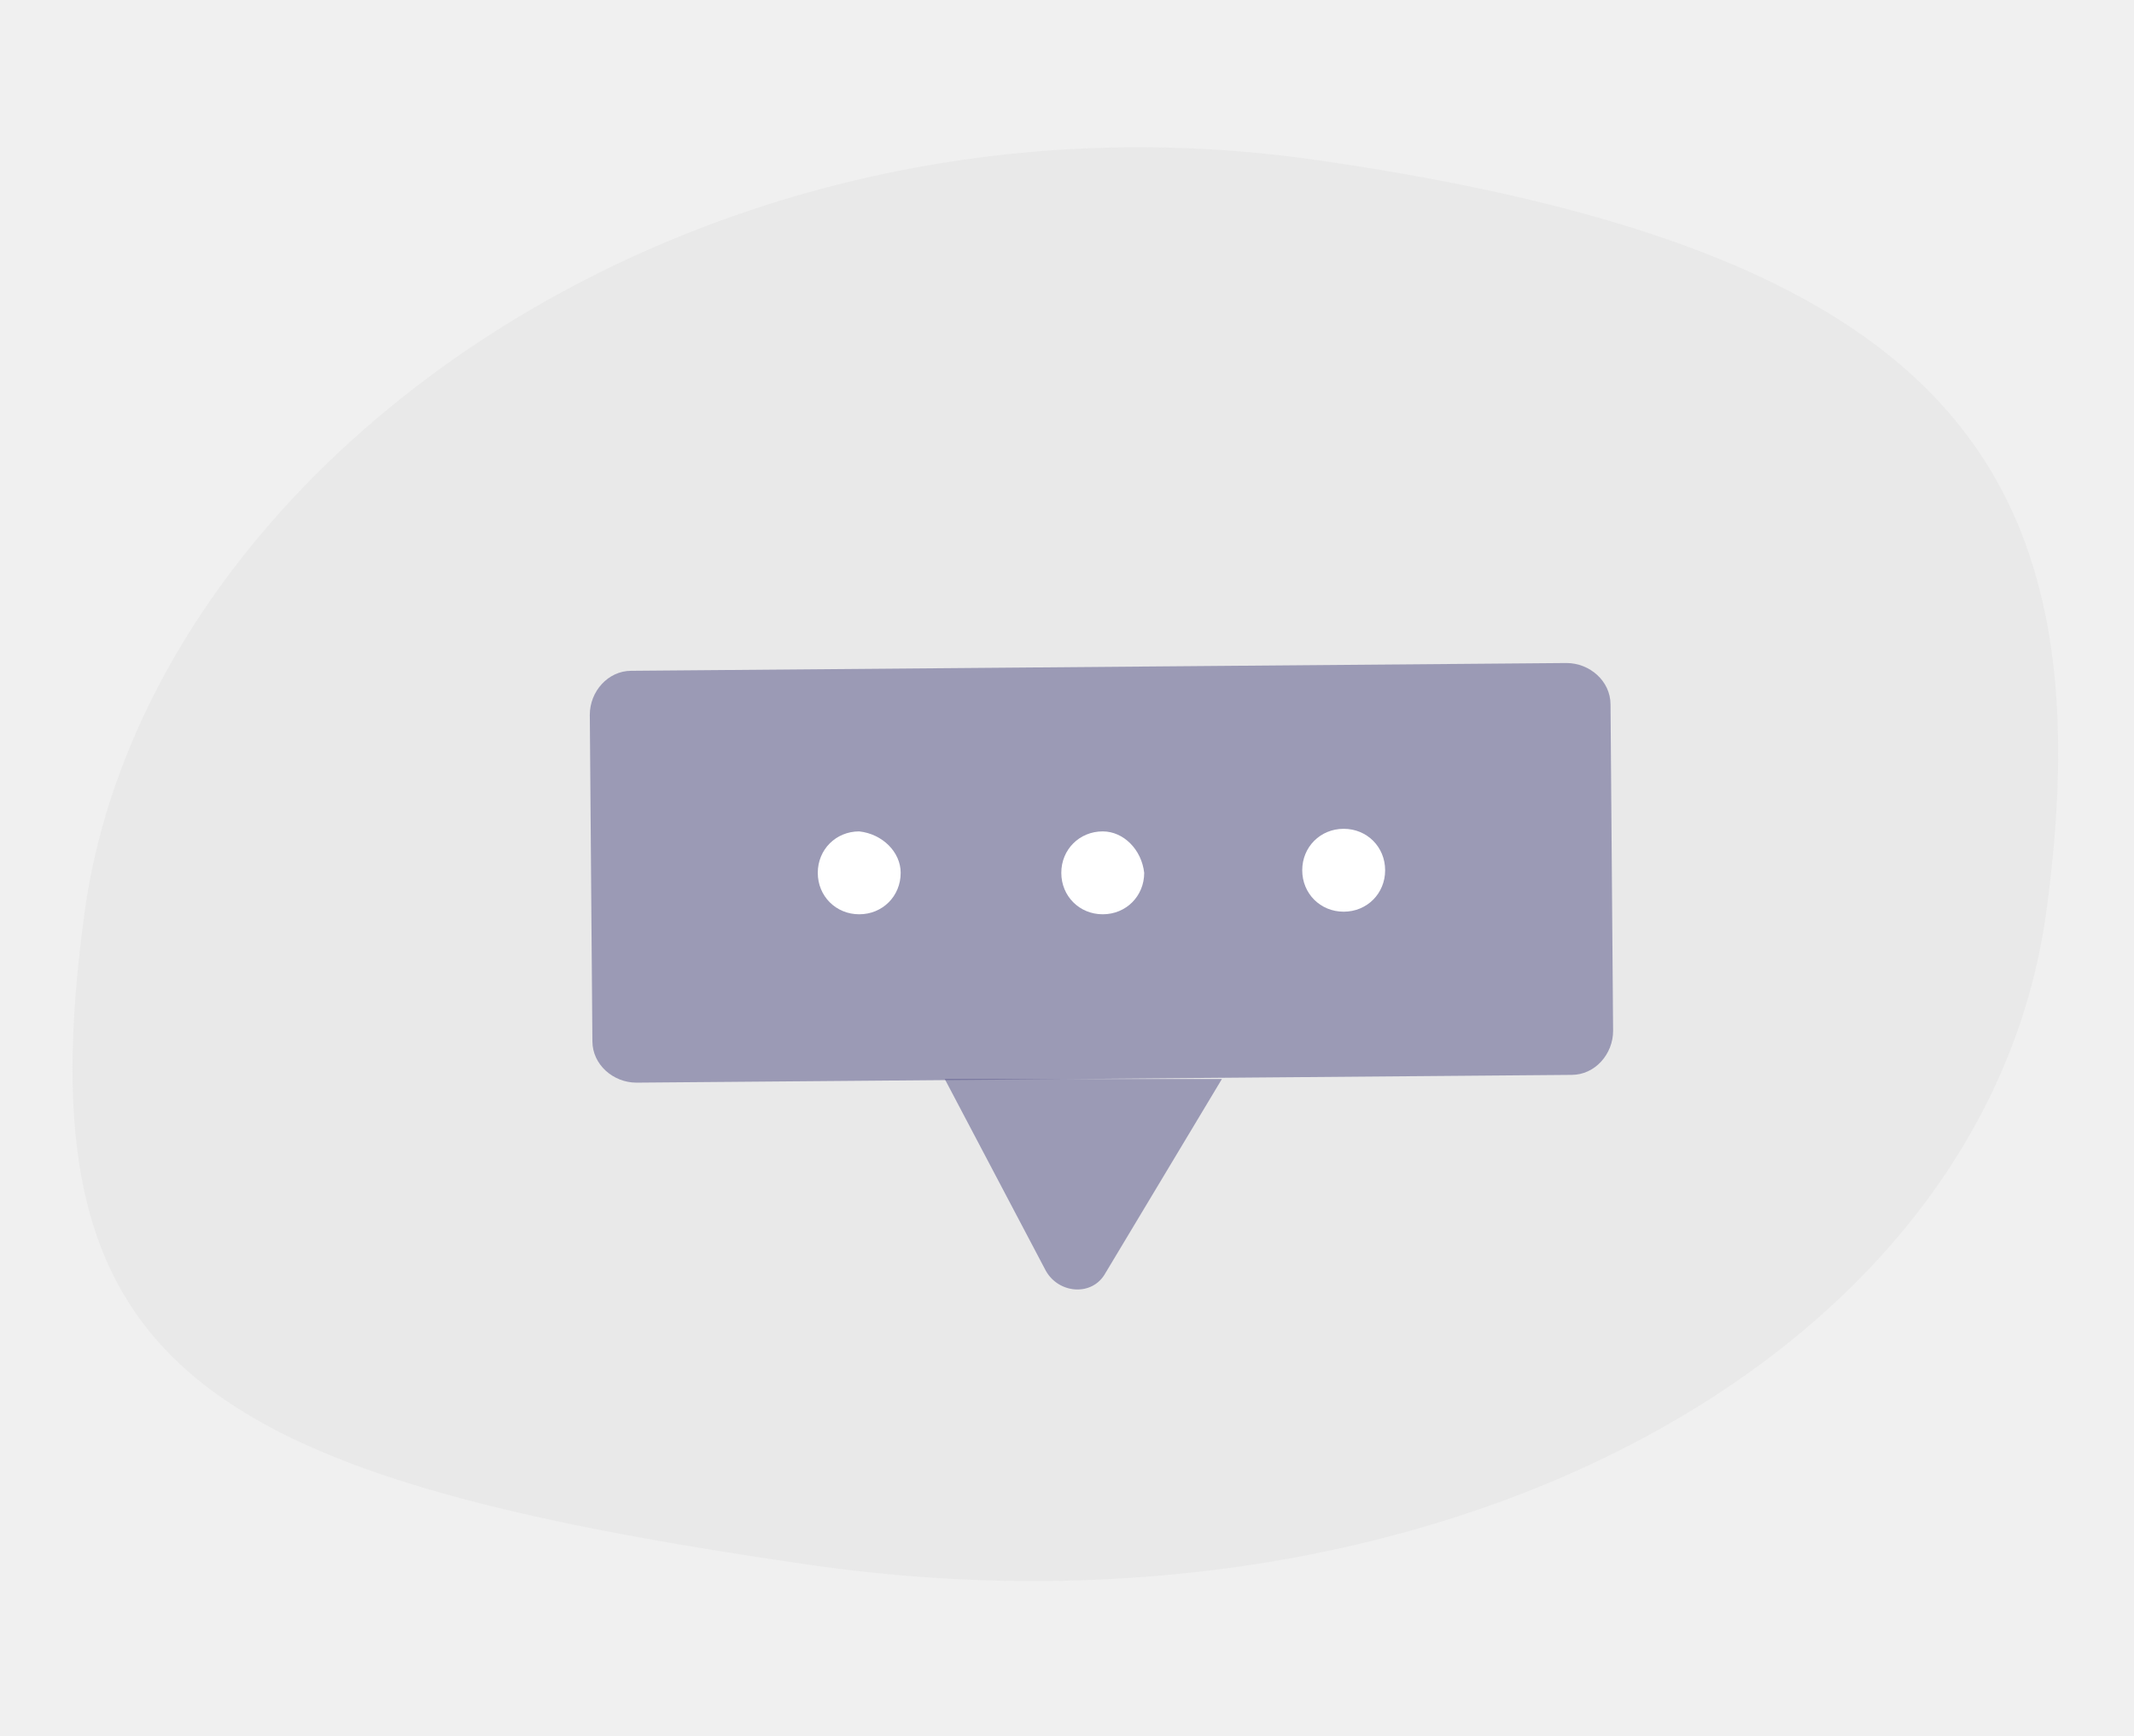
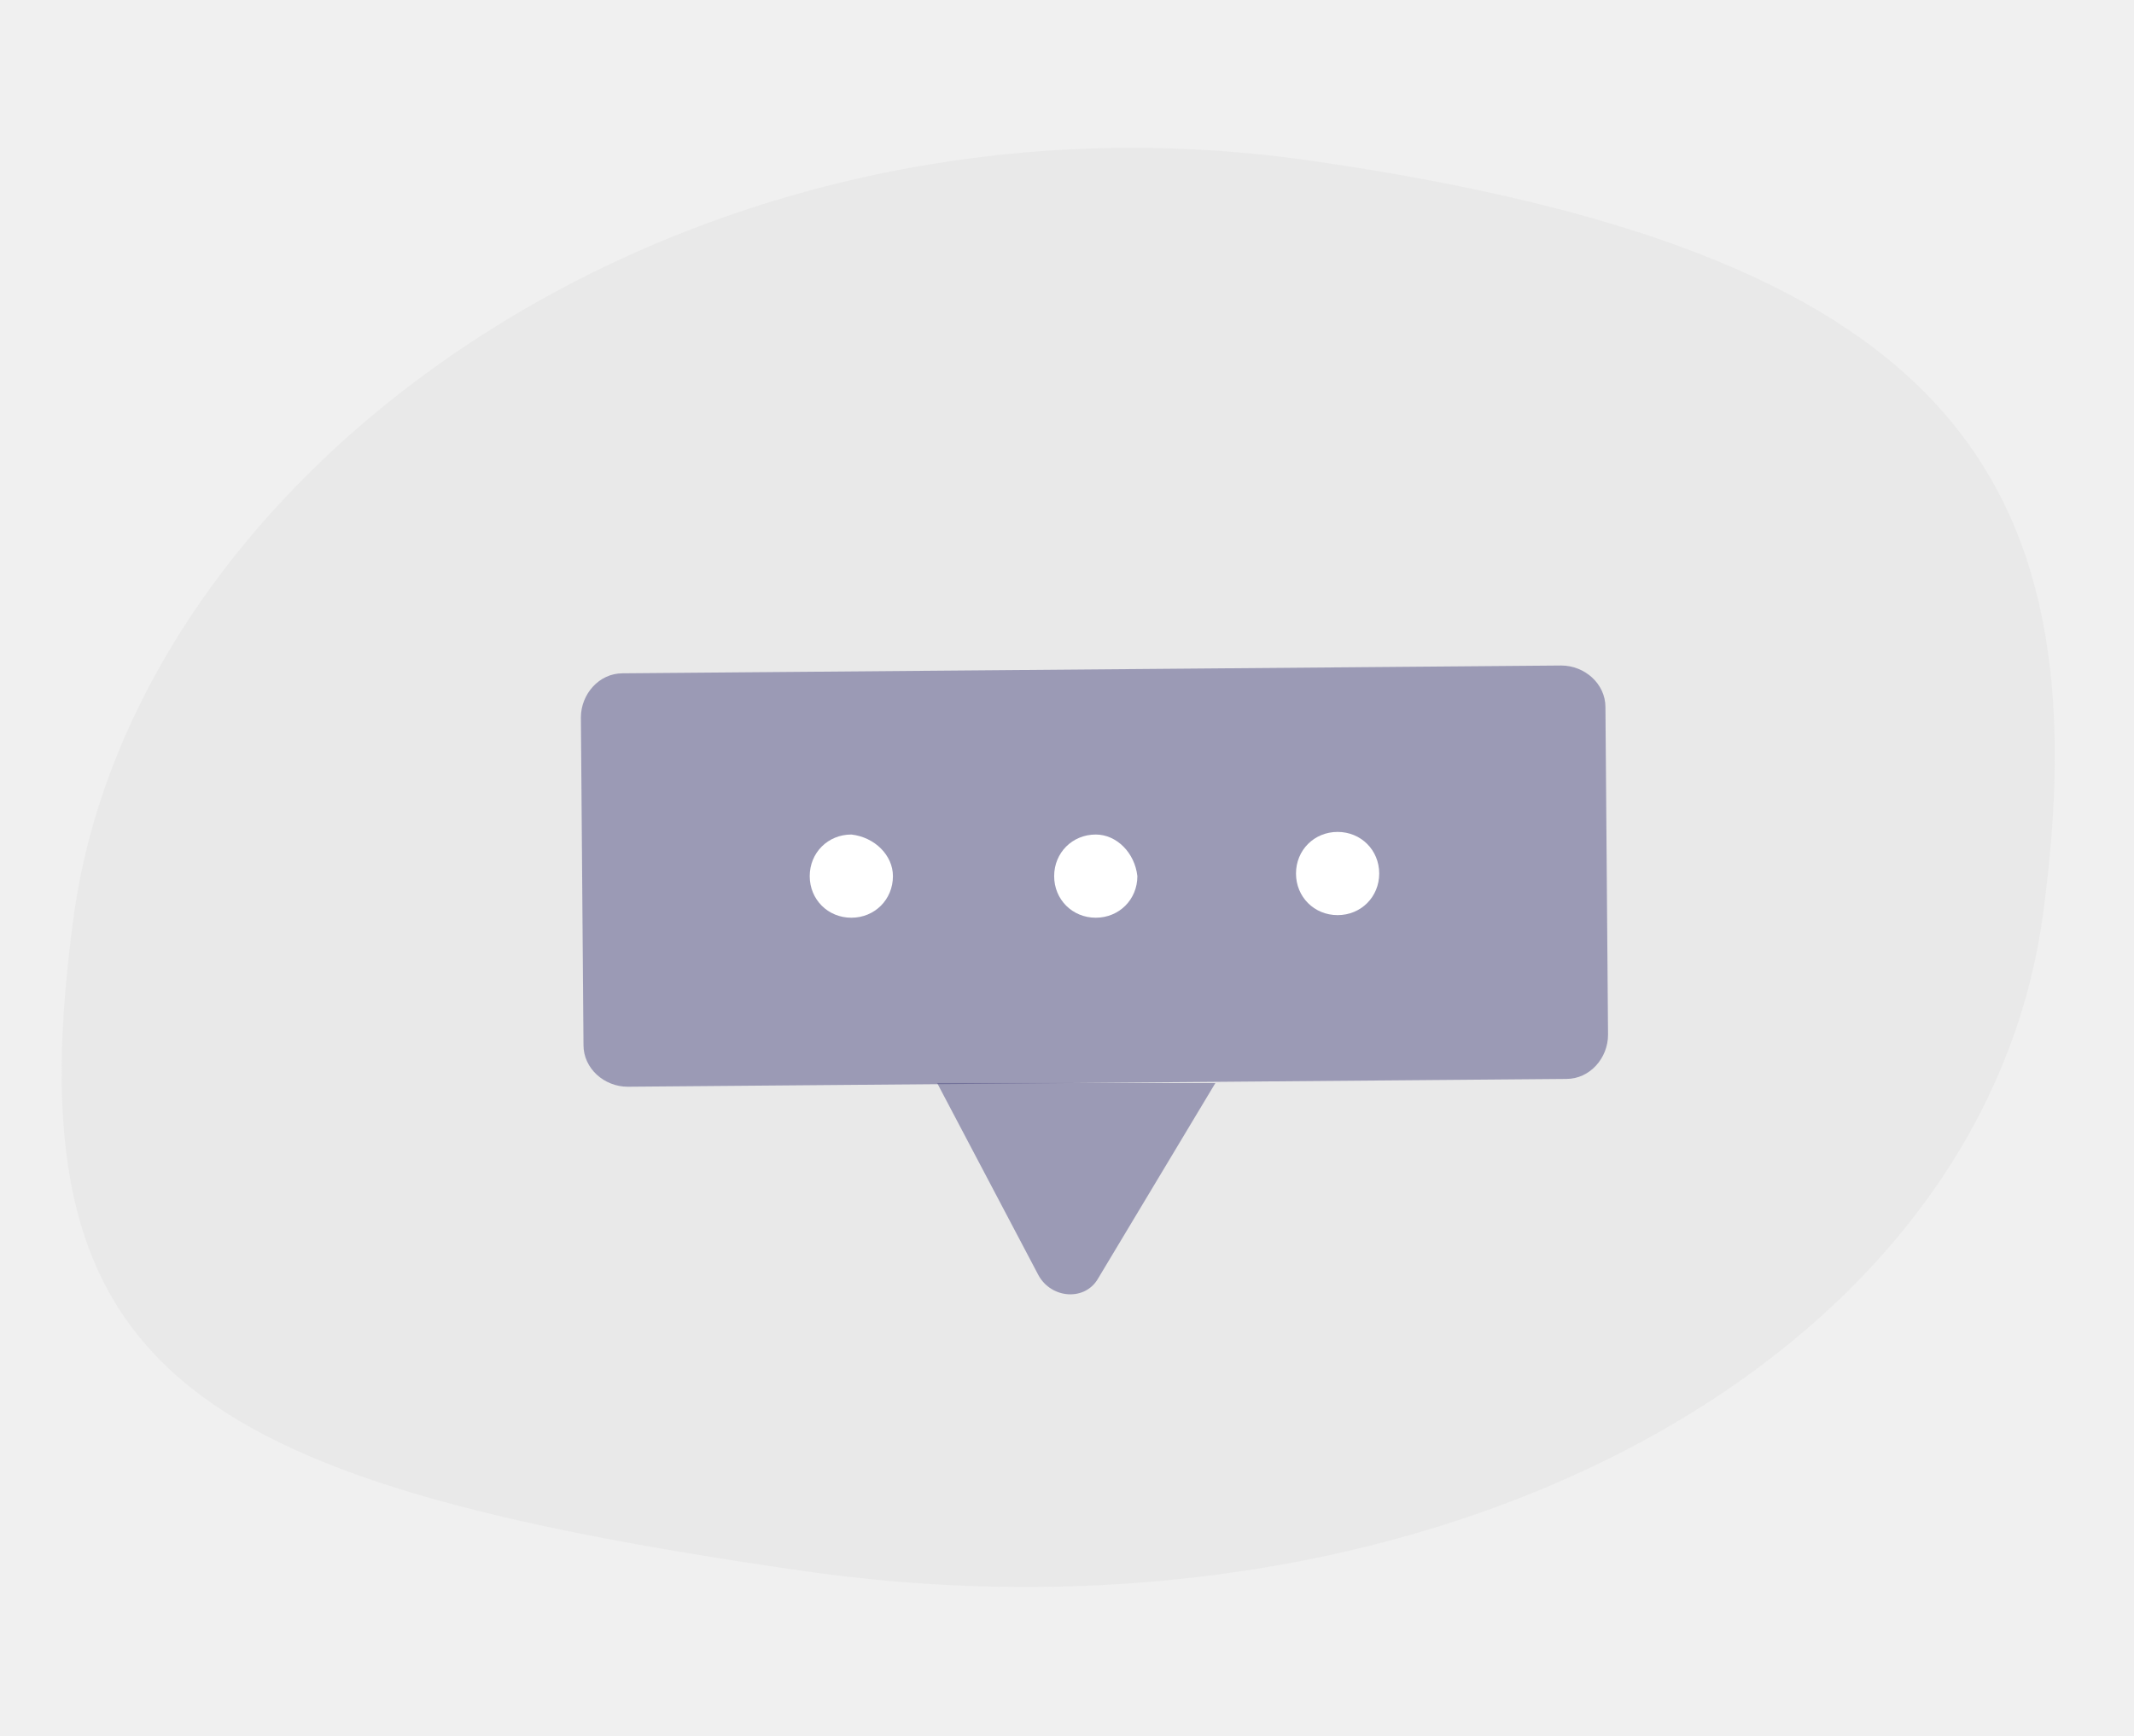
- <svg xmlns="http://www.w3.org/2000/svg" width="177" height="144" viewBox="0 0 177 144" fill="none">
-   <path d="M7.01 75.715C12.122 38.348 57.755 5.837 109.291 13.286C160.827 20.735 174.84 38.271 169.728 75.638C164.617 113.005 118.695 137.259 67.159 129.81C15.623 122.362 1.899 113.082 7.01 75.715Z" fill="#D3D3D3" fill-opacity="0.23" />
-   <path d="M130.357 89.165L52.788 89.809C50.854 89.809 49.135 88.305 49.135 86.372L48.92 59.297C48.92 57.364 50.425 55.645 52.358 55.645L129.928 55C131.862 55 133.581 56.504 133.581 58.438L133.795 85.512C133.795 87.446 132.291 89.165 130.357 89.165Z" fill="#4E4C82" fill-opacity="0.5" />
-   <path d="M78.358 89.504L86.738 105.405C87.813 107.338 90.606 107.553 91.68 105.619L101.35 89.504H78.358Z" fill="#4E4C82" fill-opacity="0.5" />
-   <path d="M74.705 72.405C74.705 74.339 73.201 75.843 71.267 75.843C69.333 75.843 67.829 74.339 67.829 72.405C67.829 70.471 69.333 68.967 71.267 68.967C73.201 69.182 74.705 70.686 74.705 72.405Z" fill="white" />
-   <path d="M94.903 72.405C94.903 74.339 93.399 75.843 91.465 75.843C89.531 75.843 88.027 74.339 88.027 72.405C88.027 70.471 89.531 68.967 91.465 68.967C93.184 68.967 94.688 70.471 94.903 72.405Z" fill="white" />
-   <path d="M114.887 72.19C114.887 74.124 113.383 75.628 111.449 75.628C109.515 75.628 108.011 74.124 108.011 72.19C108.011 70.256 109.515 68.752 111.449 68.752C113.383 68.752 114.887 70.256 114.887 72.19Z" fill="white" />
+ <svg xmlns="http://www.w3.org/2000/svg" width="236" height="192" viewBox="0 0 236 192" fill="none">
+   <path d="M8.151 101.333C14.991 51.323 76.064 7.812 145.038 17.781C214.011 27.75 232.765 51.22 225.925 101.23C219.084 151.241 157.624 183.701 88.651 173.732C19.677 163.763 1.31 151.344 8.151 101.333Z" fill="#D3D3D3" fill-opacity="0.23" />
+   <path d="M173.232 119.334L69.417 120.197C66.829 120.197 64.529 118.184 64.529 115.596L64.241 79.361C64.241 76.773 66.254 74.472 68.842 74.472L172.657 73.609C175.246 73.609 177.546 75.622 177.546 78.211L177.834 114.445C177.834 117.033 175.821 119.334 173.232 119.334Z" fill="#4E4C82" fill-opacity="0.5" />
+   <path d="M103.639 119.788L114.855 141.068C116.292 143.657 120.031 143.944 121.469 141.356L134.41 119.788H103.639Z" fill="#4E4C82" fill-opacity="0.5" />
+   <path d="M98.75 96.903C98.75 99.491 96.737 101.504 94.149 101.504C91.561 101.504 89.548 99.491 89.548 96.903C89.548 94.315 91.561 92.302 94.149 92.302C96.737 92.59 98.75 94.603 98.75 96.903Z" fill="white" />
+   <path d="M125.782 96.903C125.782 99.491 123.769 101.504 121.181 101.504C118.593 101.504 116.58 99.491 116.58 96.903C116.58 94.315 118.593 92.302 121.181 92.302C123.482 92.302 125.495 94.315 125.782 96.903Z" fill="white" />
+   <path d="M152.527 96.615C152.527 99.204 150.514 101.217 147.926 101.217C145.338 101.217 143.325 99.204 143.325 96.615C143.325 94.027 145.338 92.014 147.926 92.014C150.514 92.014 152.527 94.027 152.527 96.615Z" fill="white" />
</svg>
